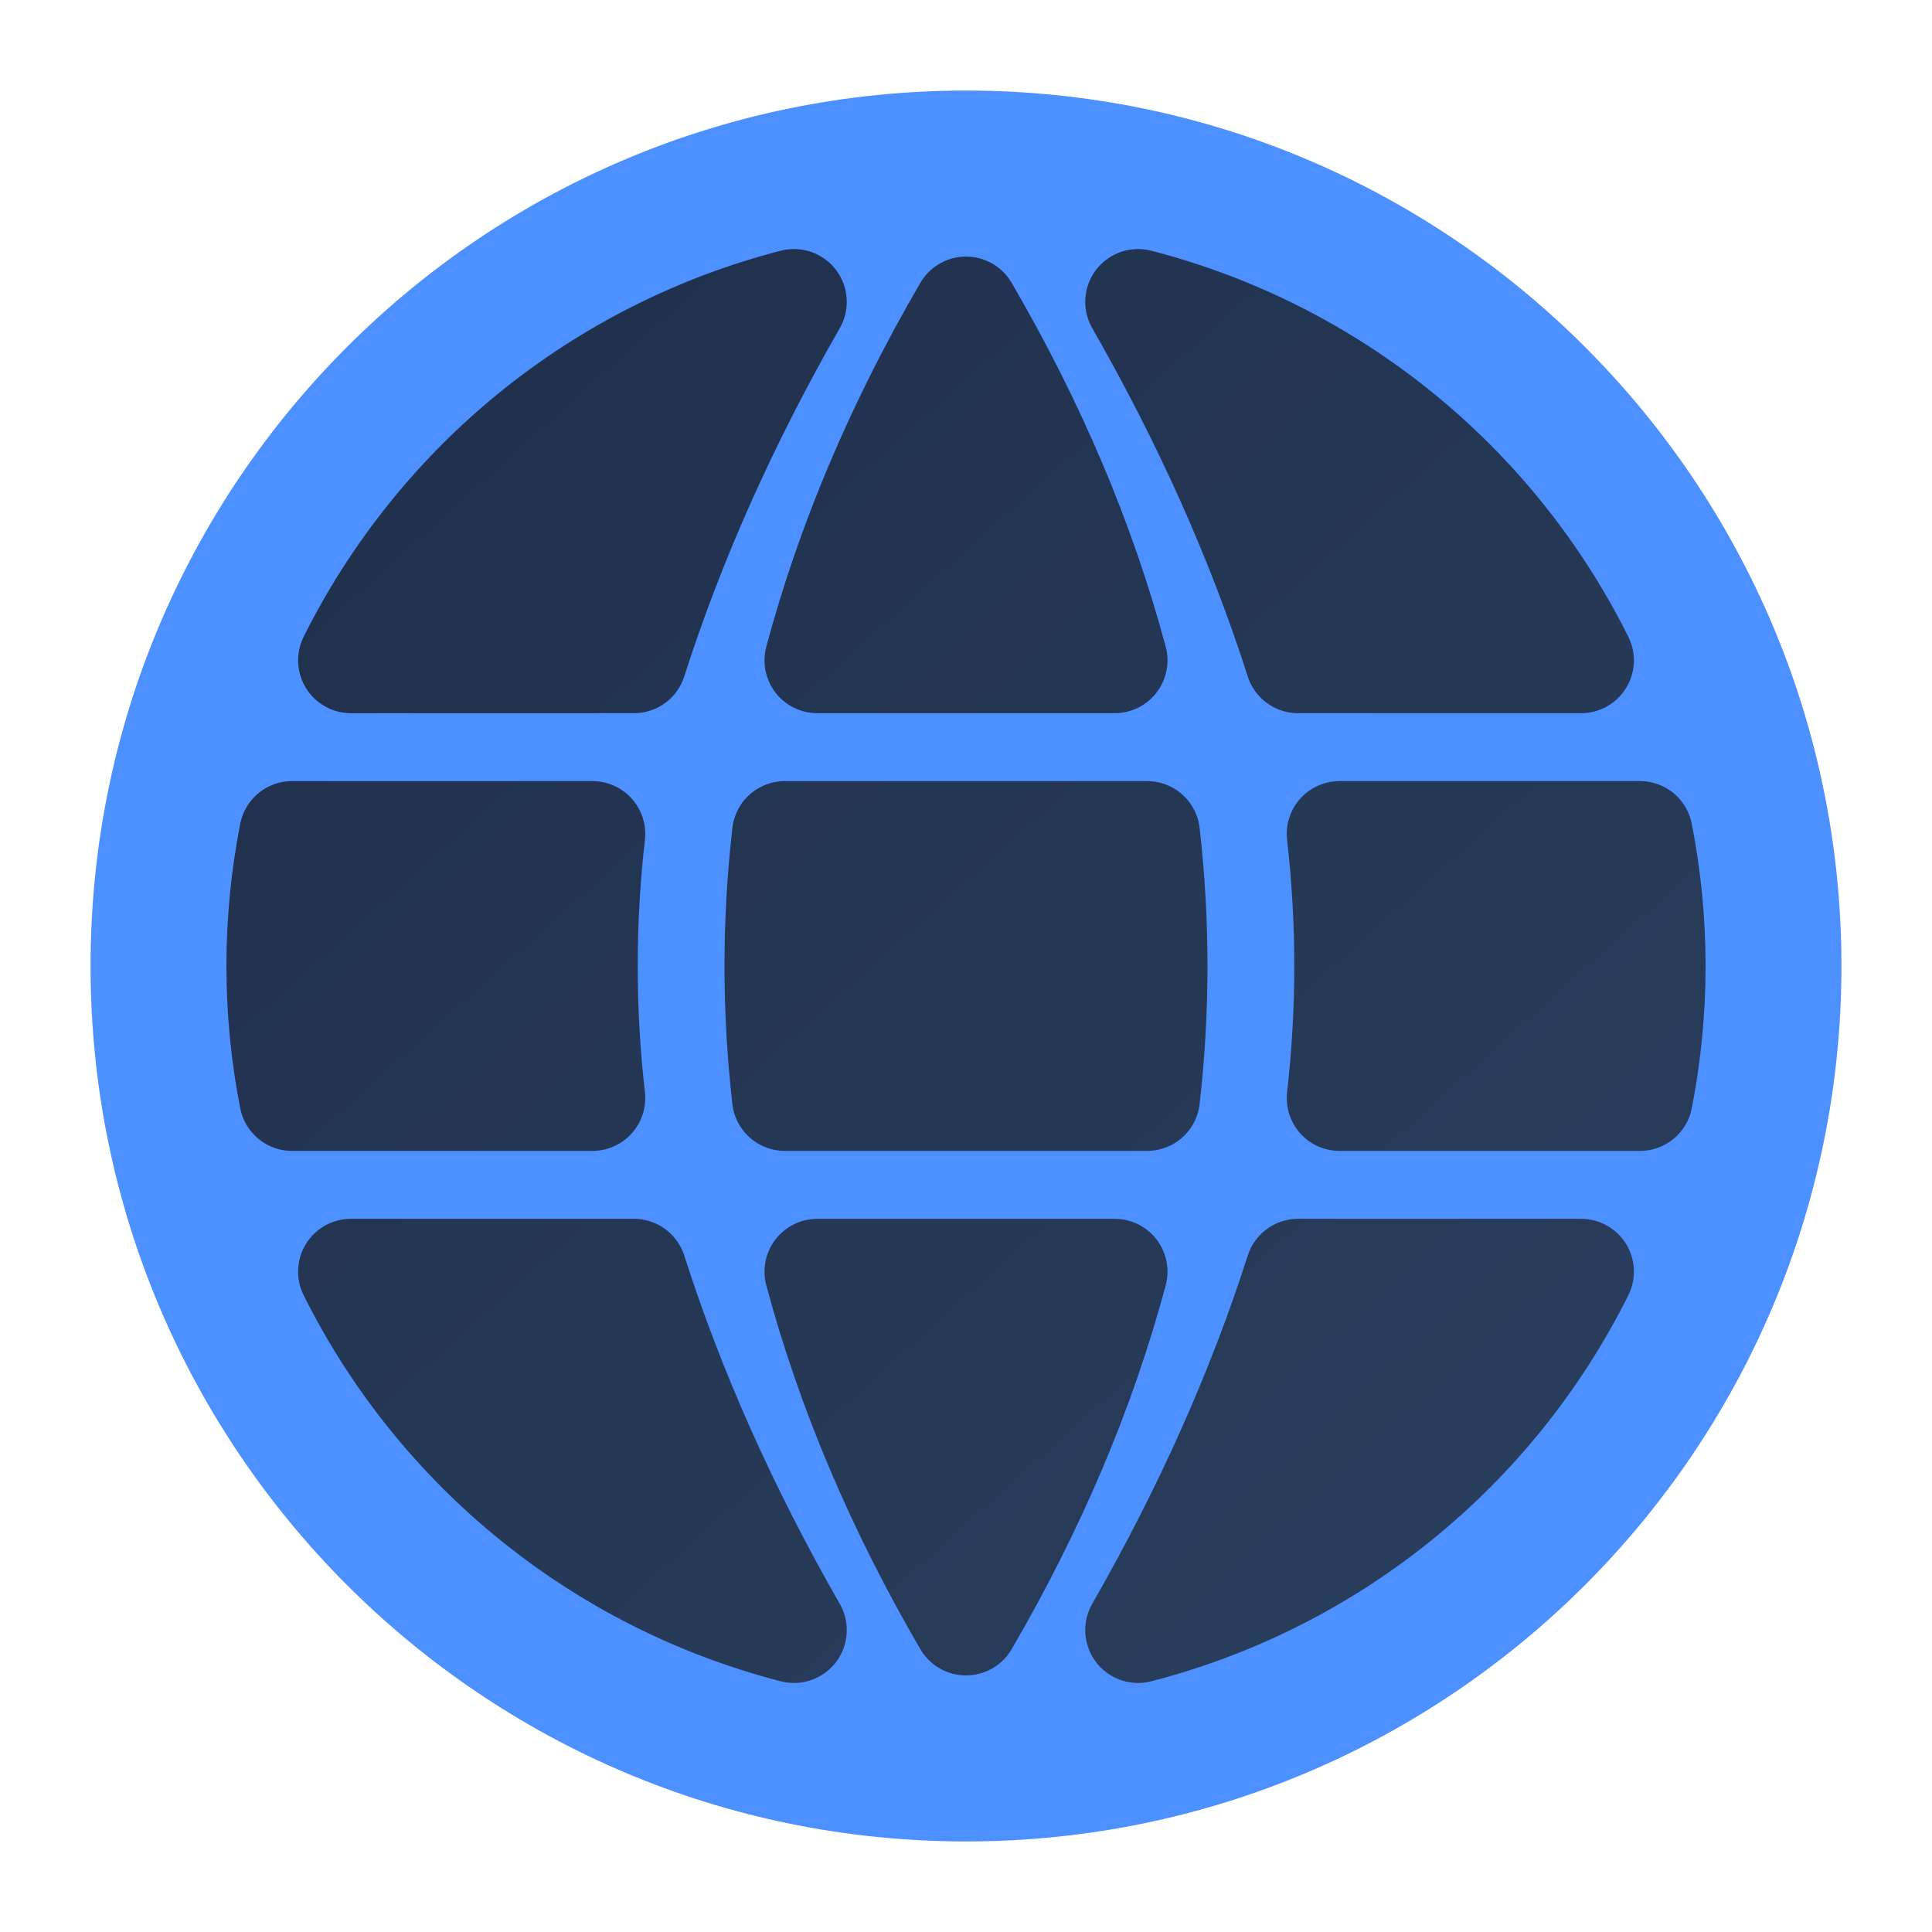
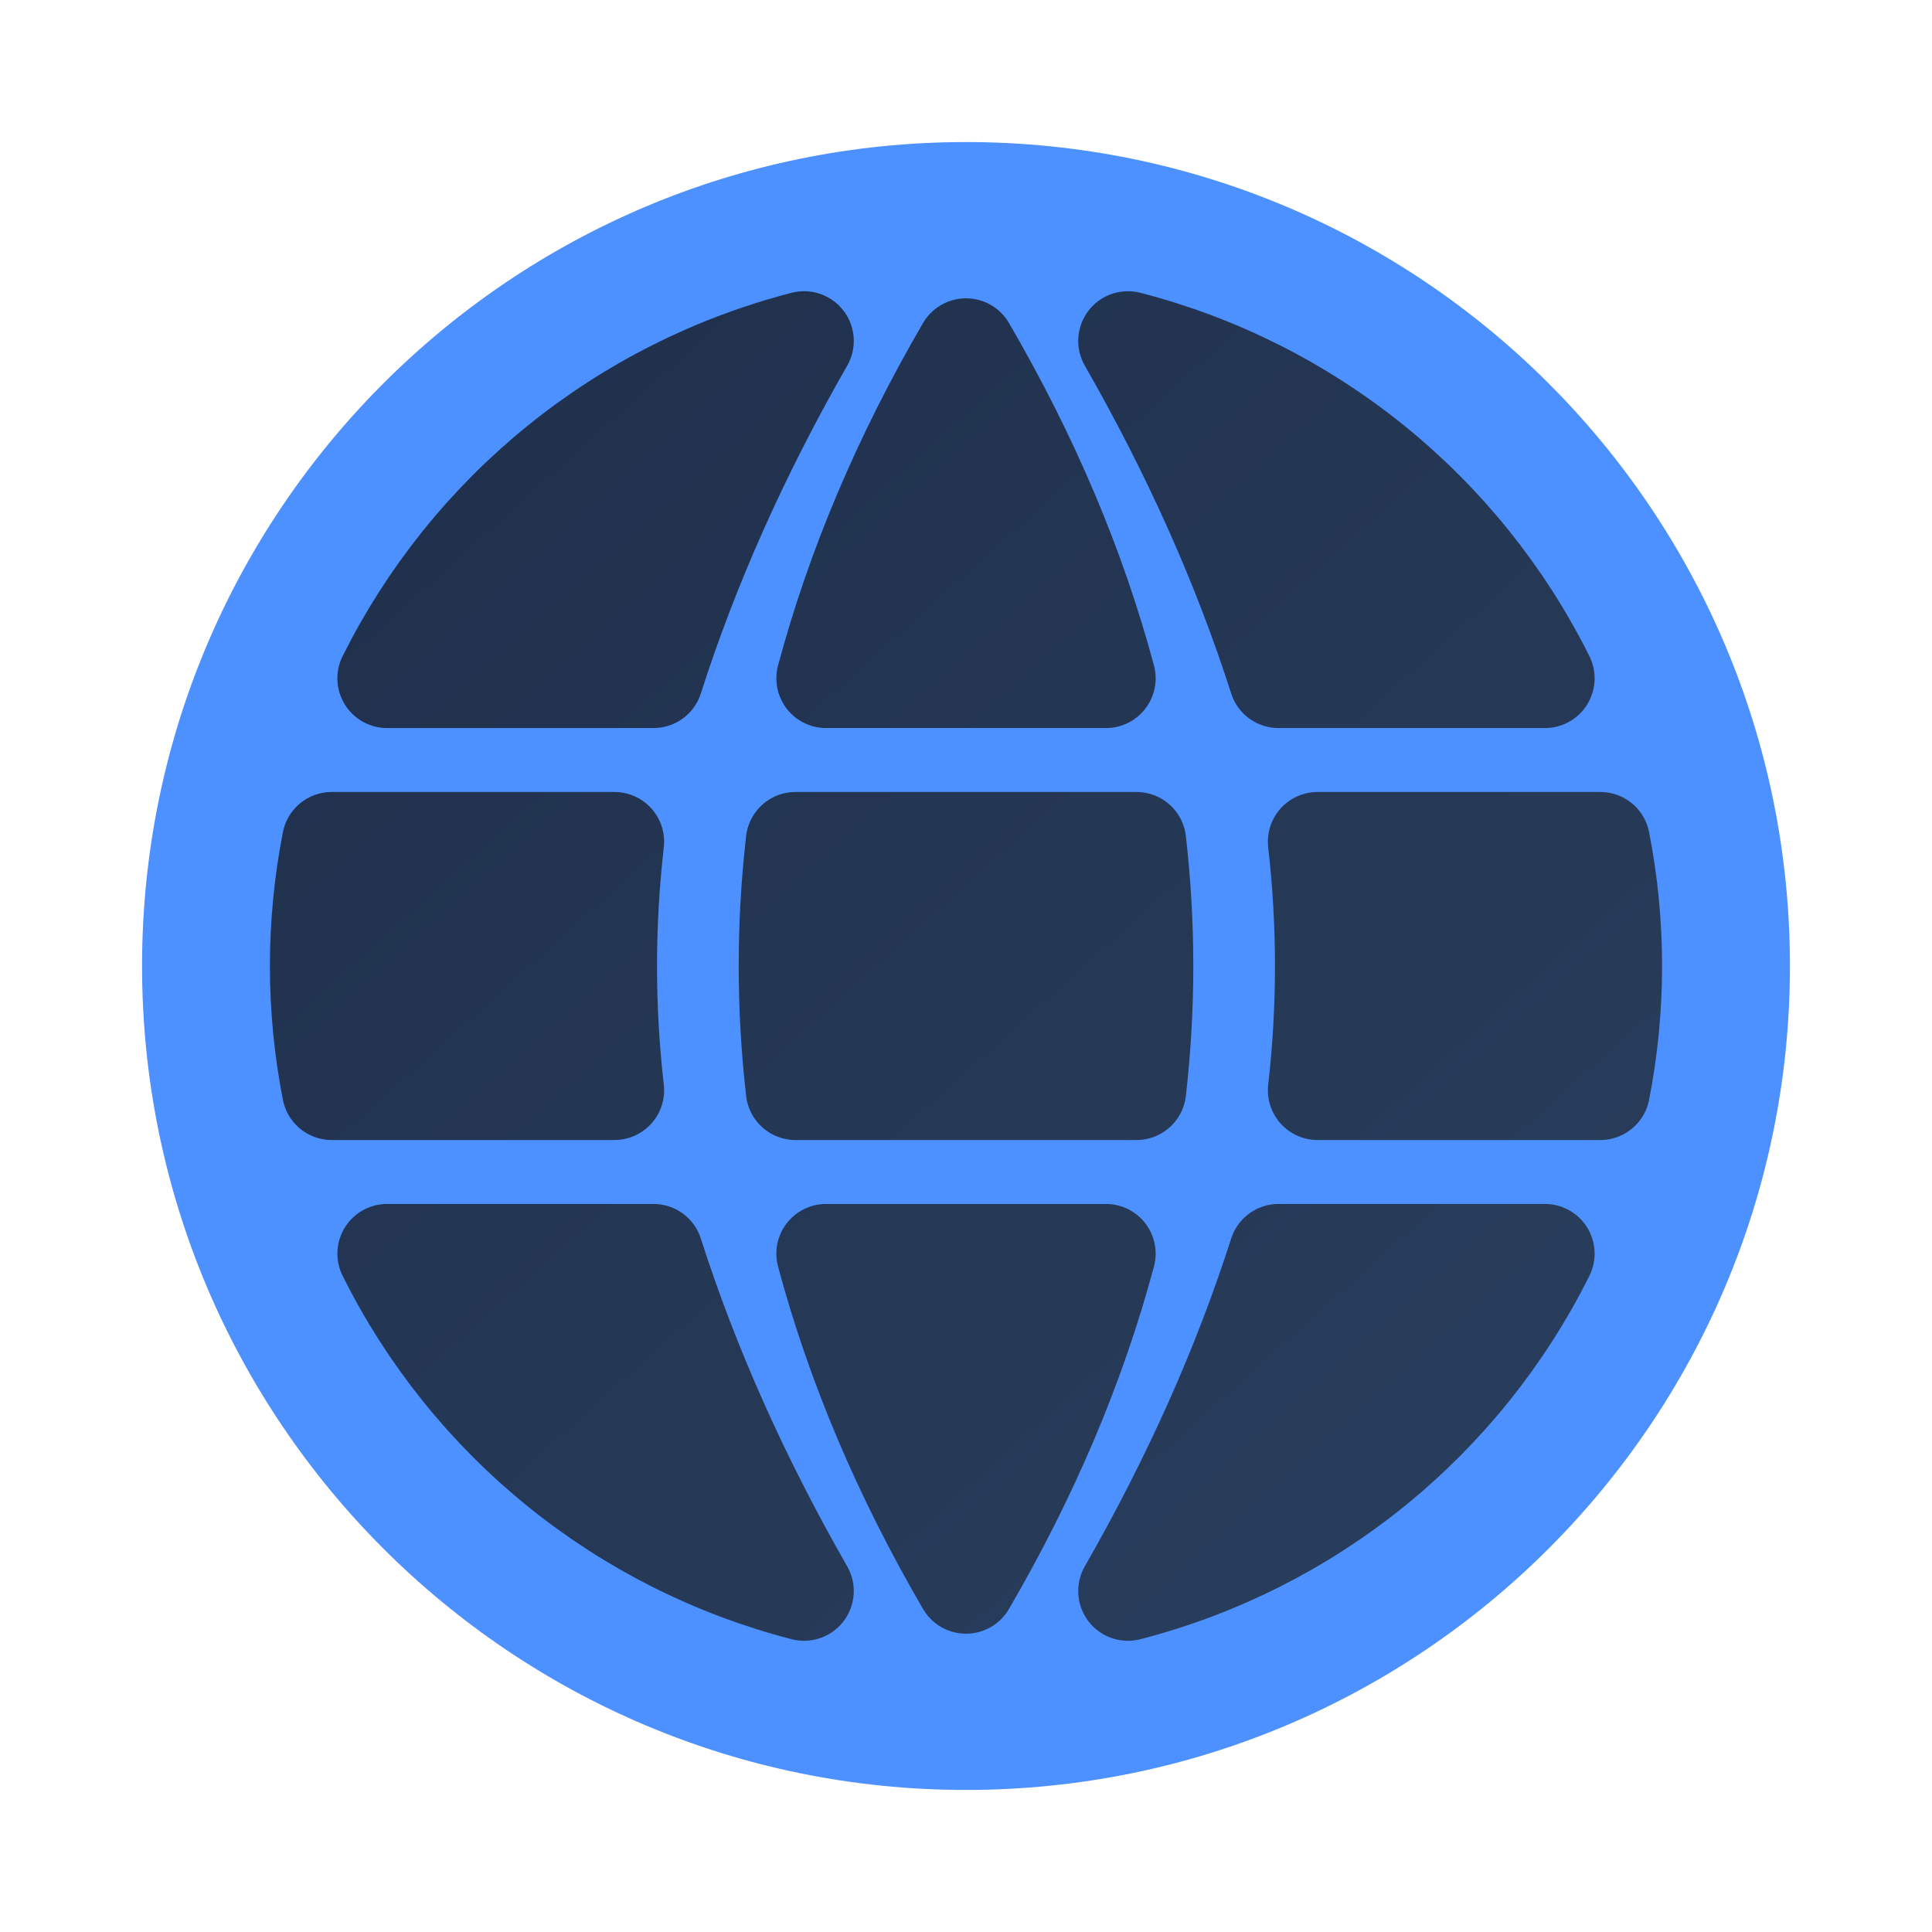
- <svg xmlns="http://www.w3.org/2000/svg" width="256" height="256" viewBox="0 0 256 256" fill="none">
+ <svg xmlns="http://www.w3.org/2000/svg" width="272" height="272" viewBox="-8 -8 272 272" fill="none">
  <path d="M128 244C192.065 244 244 192.065 244 128C244 63.935 192.065 12 128 12C63.935 12 12 63.935 12 128C12 192.065 63.935 244 128 244Z" fill="url(#paint0_linear_7081_12018)" />
  <path d="M46.5 87.5H84C89.067 71.667 96.133 55.833 105.2 40C92.586 43.255 80.817 49.179 70.691 57.374C60.564 65.569 52.314 75.842 46.5 87.5Z" fill="url(#paint1_linear_7081_12018)" stroke-width="14" stroke-linejoin="round" stroke="url(#paint2_linear_7081_12018)" />
  <path d="M128 41C119.066 56.333 112.5 71.833 108.3 87.5H147.7C143.5 71.833 136.933 56.333 128 41Z" fill="url(#paint3_linear_7081_12018)" stroke-width="14" stroke-linejoin="round" stroke="url(#paint4_linear_7081_12018)" />
  <path d="M209.5 87.5H172C166.933 71.667 159.866 55.833 150.8 40C163.414 43.255 175.182 49.179 185.309 57.374C195.436 65.569 203.686 75.842 209.5 87.5Z" fill="url(#paint5_linear_7081_12018)" stroke-width="14" stroke-linejoin="round" stroke="url(#paint6_linear_7081_12018)" />
  <path d="M38.7 110.5C36.435 122.057 36.435 133.943 38.7 145.5H78.499C77.166 133.833 77.166 122.167 78.499 110.5H38.7Z" fill="url(#paint7_linear_7081_12018)" stroke-width="14" stroke-linejoin="round" stroke="url(#paint8_linear_7081_12018)" />
  <path d="M104 110.5C102.667 122.167 102.667 133.833 104 145.5H152C153.333 133.833 153.333 122.167 152 110.5H104Z" fill="url(#paint9_linear_7081_12018)" stroke-width="14" stroke-linejoin="round" stroke="url(#paint10_linear_7081_12018)" />
  <path d="M217.3 110.5C219.565 122.057 219.565 133.943 217.3 145.5H177.5C178.833 133.833 178.833 122.167 177.5 110.5H217.3Z" fill="url(#paint11_linear_7081_12018)" stroke-width="14" stroke-linejoin="round" stroke="url(#paint12_linear_7081_12018)" />
  <path d="M46.5 168.5H84C89.067 184.333 96.133 200.167 105.2 216C92.586 212.746 80.817 206.821 70.691 198.626C60.564 190.431 52.314 180.158 46.5 168.5Z" fill="url(#paint13_linear_7081_12018)" stroke-width="14" stroke-linejoin="round" stroke="url(#paint14_linear_7081_12018)" />
  <path d="M128 215C119.066 199.667 112.5 184.167 108.3 168.5H147.7C143.5 184.167 136.933 199.667 128 215Z" fill="url(#paint15_linear_7081_12018)" stroke-width="14" stroke-linejoin="round" stroke="url(#paint16_linear_7081_12018)" />
  <path d="M209.5 168.5H172C166.933 184.333 159.866 200.167 150.8 216C163.414 212.746 175.182 206.821 185.309 198.626C195.436 190.431 203.686 180.158 209.5 168.5Z" fill="url(#paint17_linear_7081_12018)" stroke-width="14" stroke-linejoin="round" stroke="url(#paint18_linear_7081_12018)" />
  <defs>
    <linearGradient id="paint0_linear_7081_12018" x1="128" y1="12" x2="128" y2="244" gradientUnits="userSpaceOnUse">
      <stop stop-color="#4D90FF" />
      <stop offset="1" stop-color="#4D90FF" />
    </linearGradient>
    <linearGradient id="paint1_linear_7081_12018" x1="40" y1="30" x2="216" y2="226" gradientUnits="userSpaceOnUse">
      <stop stop-color="#1E2F4B" />
      <stop offset="1" stop-color="#2A3F5E" />
    </linearGradient>
    <linearGradient id="paint2_linear_7081_12018" x1="40" y1="30" x2="216" y2="226" gradientUnits="userSpaceOnUse">
      <stop stop-color="#1E2F4B" />
      <stop offset="1" stop-color="#2A3F5E" />
    </linearGradient>
    <linearGradient id="paint3_linear_7081_12018" x1="40" y1="30" x2="216" y2="226" gradientUnits="userSpaceOnUse">
      <stop stop-color="#1E2F4B" />
      <stop offset="1" stop-color="#2A3F5E" />
    </linearGradient>
    <linearGradient id="paint4_linear_7081_12018" x1="40" y1="30" x2="216" y2="226" gradientUnits="userSpaceOnUse">
      <stop stop-color="#1E2F4B" />
      <stop offset="1" stop-color="#2A3F5E" />
    </linearGradient>
    <linearGradient id="paint5_linear_7081_12018" x1="40" y1="30" x2="216" y2="226" gradientUnits="userSpaceOnUse">
      <stop stop-color="#1E2F4B" />
      <stop offset="1" stop-color="#2A3F5E" />
    </linearGradient>
    <linearGradient id="paint6_linear_7081_12018" x1="40" y1="30" x2="216" y2="226" gradientUnits="userSpaceOnUse">
      <stop stop-color="#1E2F4B" />
      <stop offset="1" stop-color="#2A3F5E" />
    </linearGradient>
    <linearGradient id="paint7_linear_7081_12018" x1="39.999" y1="30" x2="216" y2="226" gradientUnits="userSpaceOnUse">
      <stop stop-color="#1E2F4B" />
      <stop offset="1" stop-color="#2A3F5E" />
    </linearGradient>
    <linearGradient id="paint8_linear_7081_12018" x1="39.999" y1="30" x2="216" y2="226" gradientUnits="userSpaceOnUse">
      <stop stop-color="#1E2F4B" />
      <stop offset="1" stop-color="#2A3F5E" />
    </linearGradient>
    <linearGradient id="paint9_linear_7081_12018" x1="40" y1="30" x2="216" y2="226" gradientUnits="userSpaceOnUse">
      <stop stop-color="#1E2F4B" />
      <stop offset="1" stop-color="#2A3F5E" />
    </linearGradient>
    <linearGradient id="paint10_linear_7081_12018" x1="40" y1="30" x2="216" y2="226" gradientUnits="userSpaceOnUse">
      <stop stop-color="#1E2F4B" />
      <stop offset="1" stop-color="#2A3F5E" />
    </linearGradient>
    <linearGradient id="paint11_linear_7081_12018" x1="40" y1="30" x2="216" y2="226" gradientUnits="userSpaceOnUse">
      <stop stop-color="#1E2F4B" />
      <stop offset="1" stop-color="#2A3F5E" />
    </linearGradient>
    <linearGradient id="paint12_linear_7081_12018" x1="40" y1="30" x2="216" y2="226" gradientUnits="userSpaceOnUse">
      <stop stop-color="#1E2F4B" />
      <stop offset="1" stop-color="#2A3F5E" />
    </linearGradient>
    <linearGradient id="paint13_linear_7081_12018" x1="40" y1="30" x2="216" y2="226" gradientUnits="userSpaceOnUse">
      <stop stop-color="#1E2F4B" />
      <stop offset="1" stop-color="#2A3F5E" />
    </linearGradient>
    <linearGradient id="paint14_linear_7081_12018" x1="40" y1="30" x2="216" y2="226" gradientUnits="userSpaceOnUse">
      <stop stop-color="#1E2F4B" />
      <stop offset="1" stop-color="#2A3F5E" />
    </linearGradient>
    <linearGradient id="paint15_linear_7081_12018" x1="40" y1="30" x2="216" y2="226" gradientUnits="userSpaceOnUse">
      <stop stop-color="#1E2F4B" />
      <stop offset="1" stop-color="#2A3F5E" />
    </linearGradient>
    <linearGradient id="paint16_linear_7081_12018" x1="40" y1="30" x2="216" y2="226" gradientUnits="userSpaceOnUse">
      <stop stop-color="#1E2F4B" />
      <stop offset="1" stop-color="#2A3F5E" />
    </linearGradient>
    <linearGradient id="paint17_linear_7081_12018" x1="40" y1="30" x2="216" y2="226" gradientUnits="userSpaceOnUse">
      <stop stop-color="#1E2F4B" />
      <stop offset="1" stop-color="#2A3F5E" />
    </linearGradient>
    <linearGradient id="paint18_linear_7081_12018" x1="40" y1="30" x2="216" y2="226" gradientUnits="userSpaceOnUse">
      <stop stop-color="#1E2F4B" />
      <stop offset="1" stop-color="#2A3F5E" />
    </linearGradient>
  </defs>
</svg>
